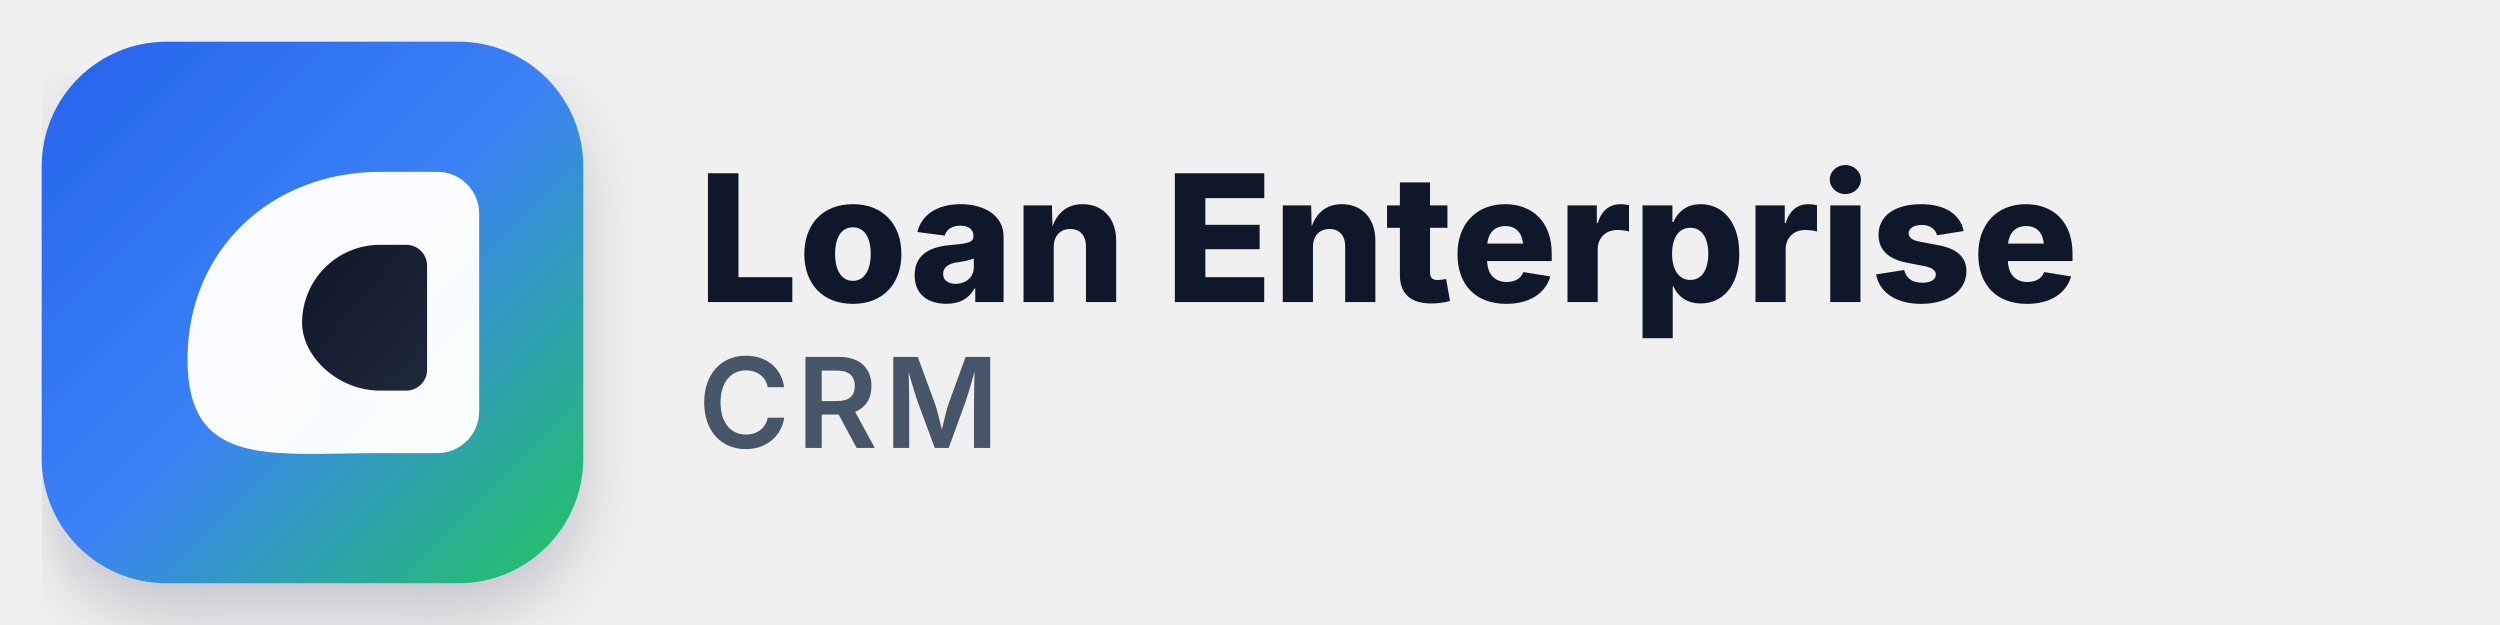
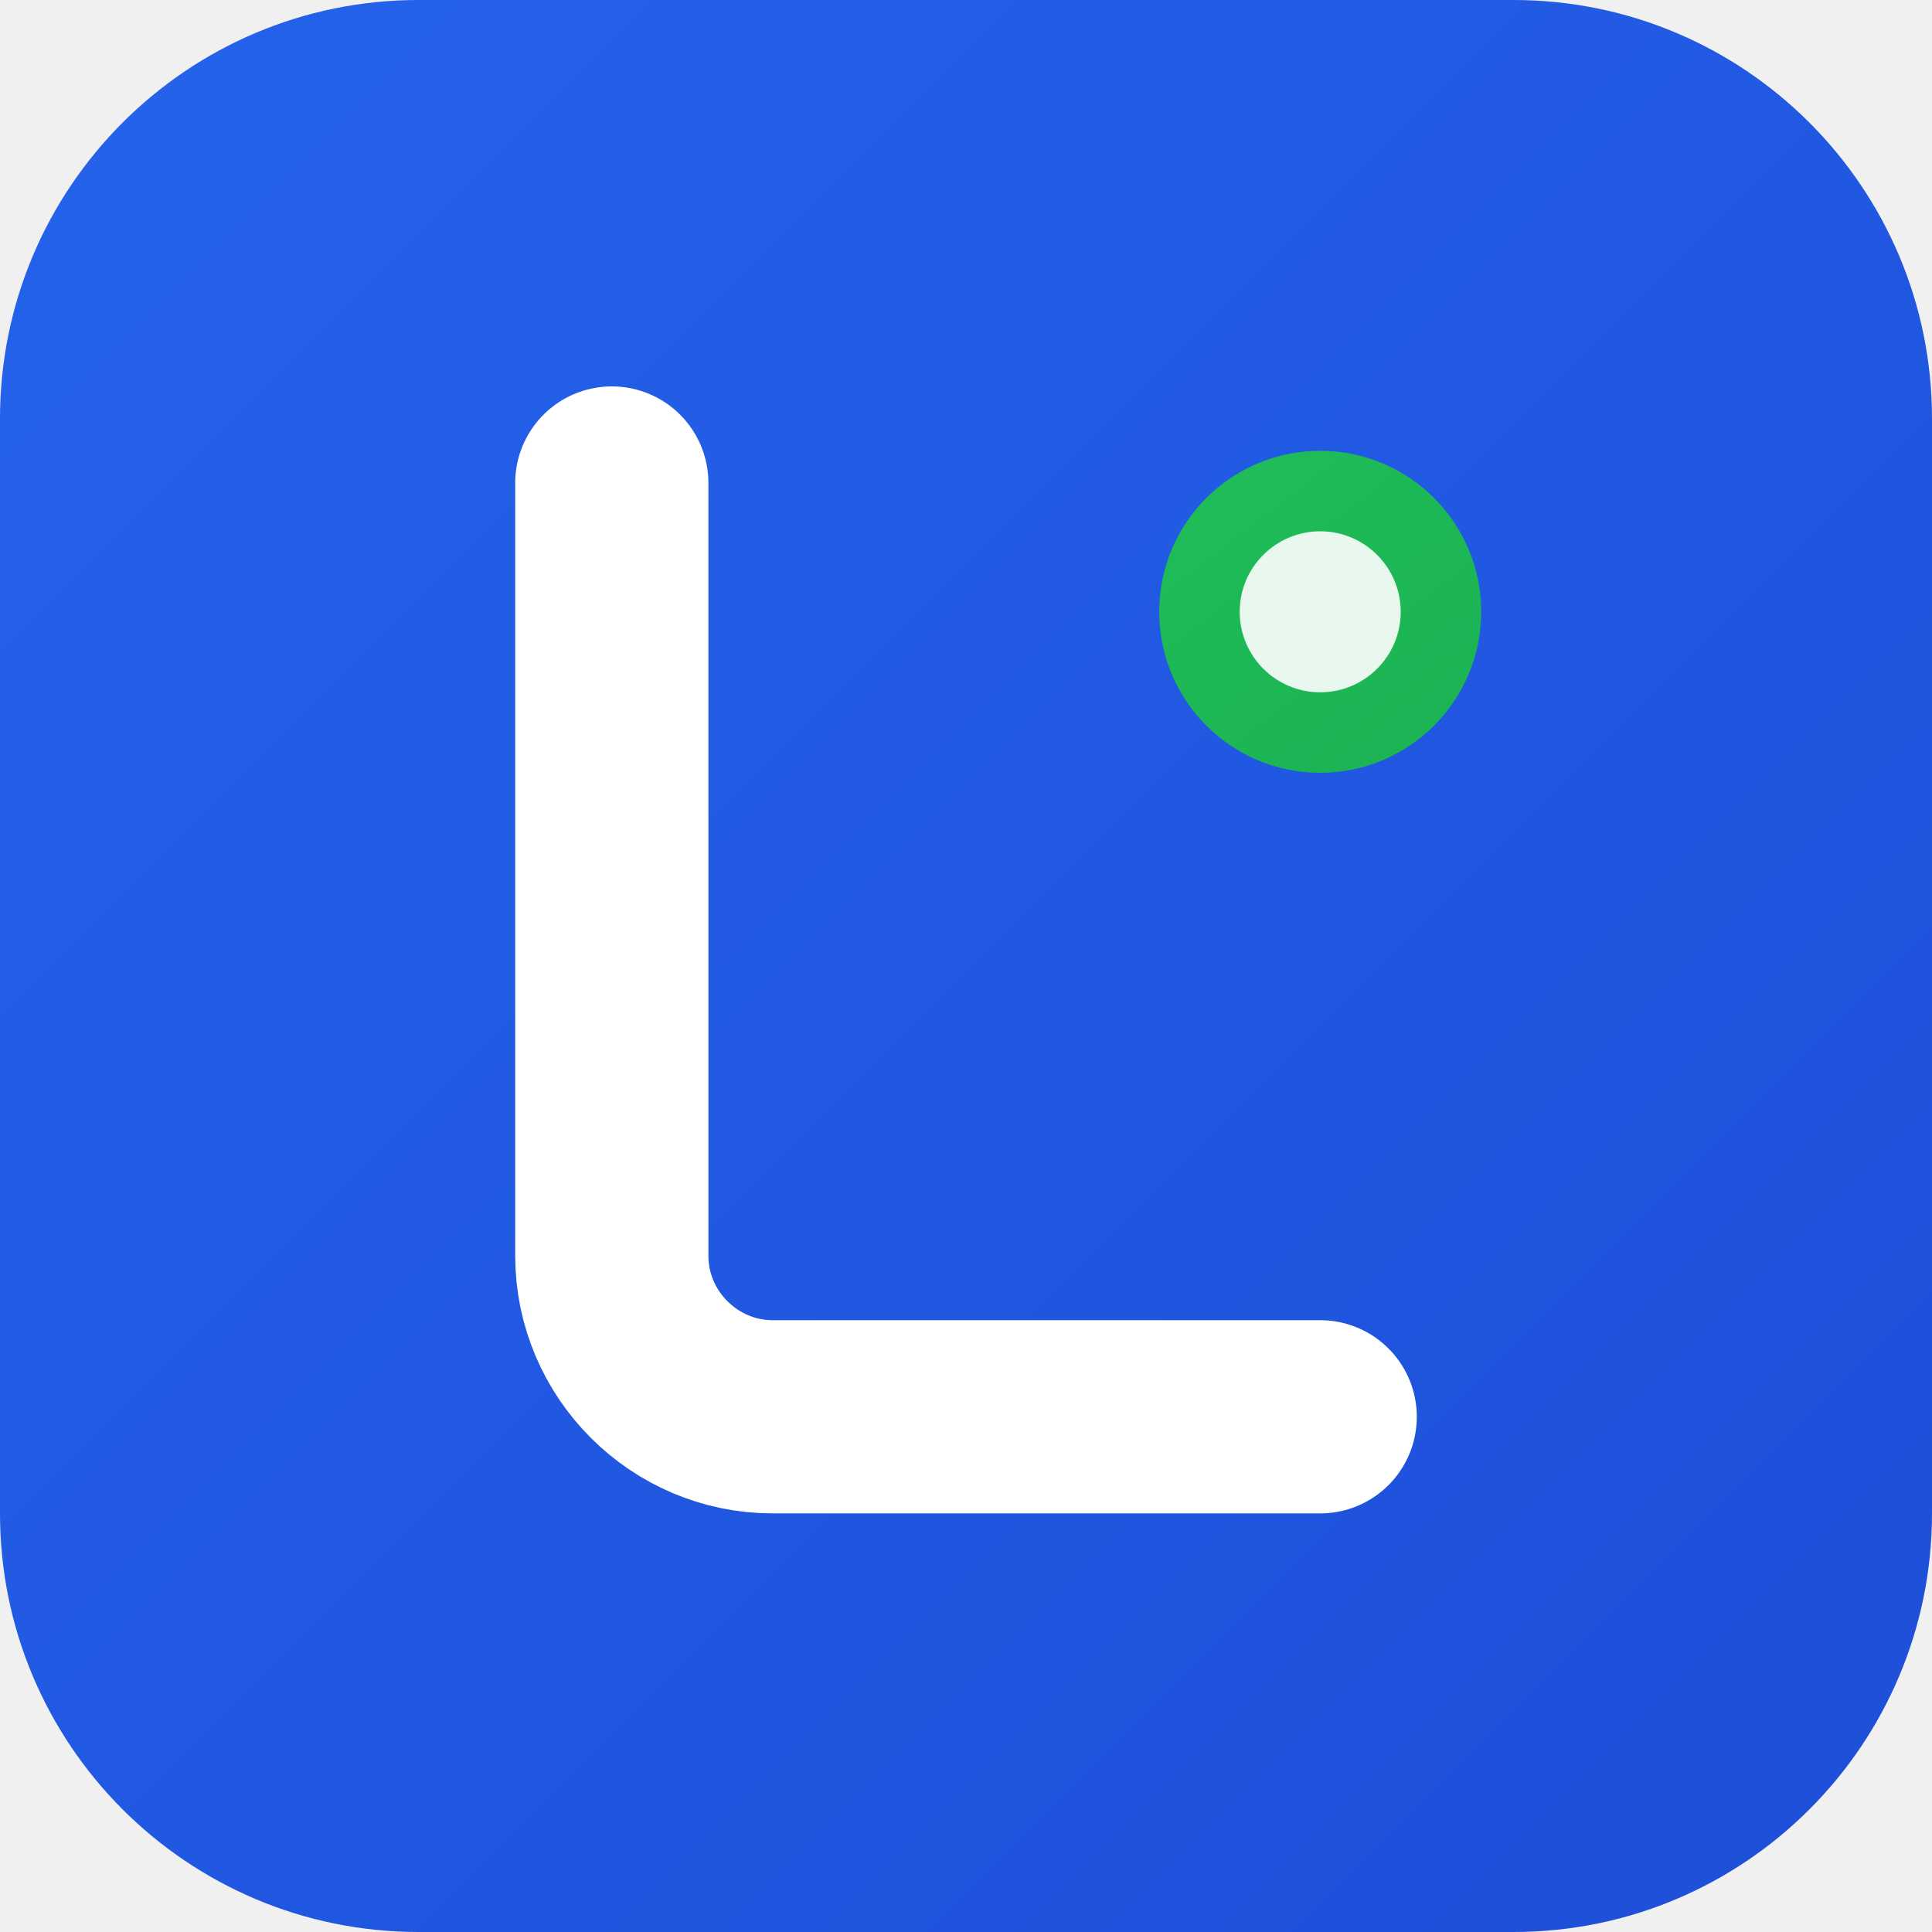
- <svg xmlns="http://www.w3.org/2000/svg" width="480" height="120" viewBox="0 0 480 120" fill="none">
+ <svg xmlns="http://www.w3.org/2000/svg" width="120" height="120" viewBox="0 0 120 120" fill="none">
  <defs>
-     <linearGradient id="g1" x1="0" y1="0" x2="1" y2="1">
+     <linearGradient id="logo-bg" x1="0" y1="0" x2="120" y2="120" gradientUnits="userSpaceOnUse">
      <stop offset="0%" stop-color="#2563EB" />
-       <stop offset="50%" stop-color="#3B82F6" />
-       <stop offset="100%" stop-color="#22C55E" />
+       <stop offset="100%" stop-color="#1D4ED8" />
    </linearGradient>
-     <linearGradient id="g2" x1="0" y1="0" x2="1" y2="1">
-       <stop offset="0%" stop-color="#0F172A" />
-       <stop offset="100%" stop-color="#1E293B" />
+     <linearGradient id="logo-accent" x1="40" y1="30" x2="90" y2="95" gradientUnits="userSpaceOnUse">
+       <stop offset="0%" stop-color="#22C55E" />
+       <stop offset="100%" stop-color="#16A34A" />
    </linearGradient>
-     <filter id="shadow" x="0" y="0" width="200%" height="200%">
-       <feDropShadow dx="0" dy="6" stdDeviation="6" flood-color="#0f172a" flood-opacity="0.18" />
-     </filter>
  </defs>
-   <rect x="8" y="8" width="104" height="104" rx="24" fill="url(#g1)" filter="url(#shadow)" />
-   <path d="M36 69C36 48 52 33 73 33H84C88.4 33 92 36.6 92 41V79C92 83.4 88.4 87 84 87H73C52 87 36 90 36 69Z" fill="white" fill-opacity="0.97" />
-   <path d="M58 62C58 53.7 64.7 47 73 47H78C80.2 47 82 48.8 82 51V71C82 73.2 80.2 75 78 75H73C64.7 75 58 68.3 58 62Z" fill="url(#g2)" />
-   <text x="134" y="58" font-family="Inter, Segoe UI, Arial, sans-serif" font-size="34" font-weight="800" fill="#0F172A">Loan Enterprise</text>
-   <text x="134" y="86" font-family="Inter, Segoe UI, Arial, sans-serif" font-size="24" font-weight="600" fill="#475569" letter-spacing="1.2">CRM</text>
+   <rect width="120" height="120" rx="26" fill="url(#logo-bg)" />
+   <path d="M38 30 L38 78 C38 83.5 42.5 88 48 88 L82 88" stroke="white" stroke-width="12" stroke-linecap="round" stroke-linejoin="round" fill="none" />
+   <circle cx="82" cy="38" r="10" fill="url(#logo-accent)" />
+   <circle cx="82" cy="38" r="5" fill="white" opacity="0.9" />
</svg>
